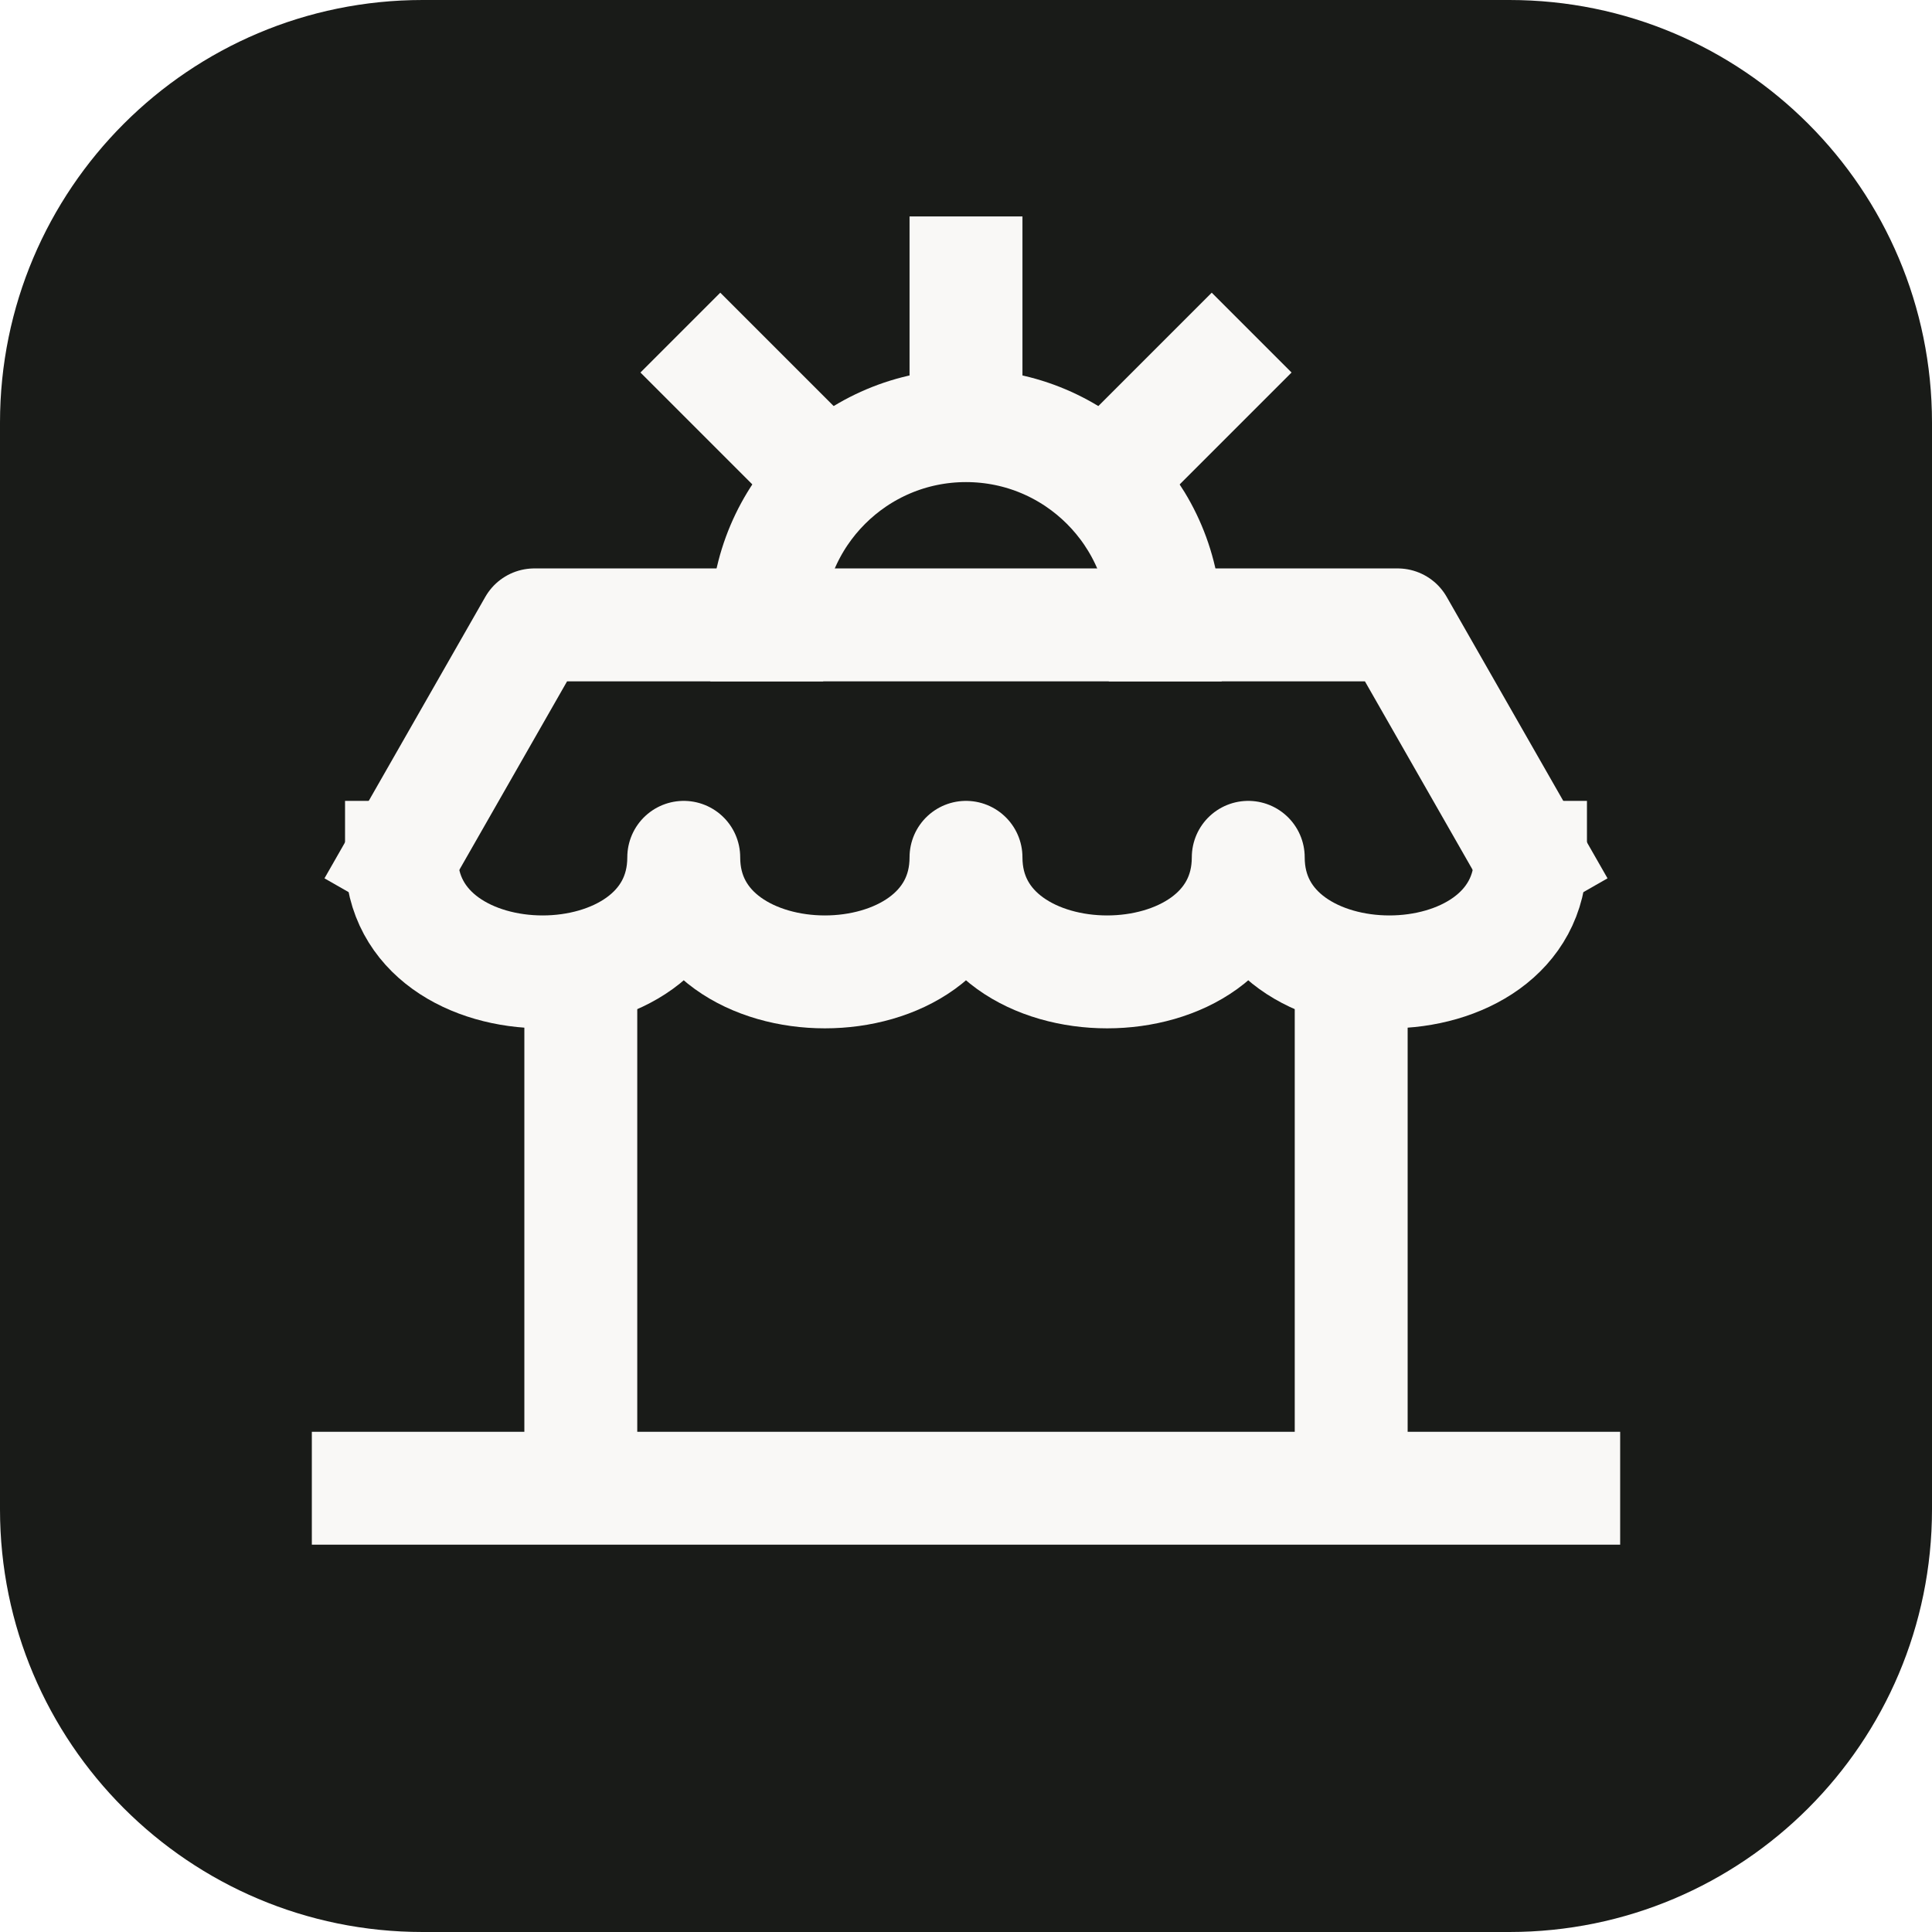
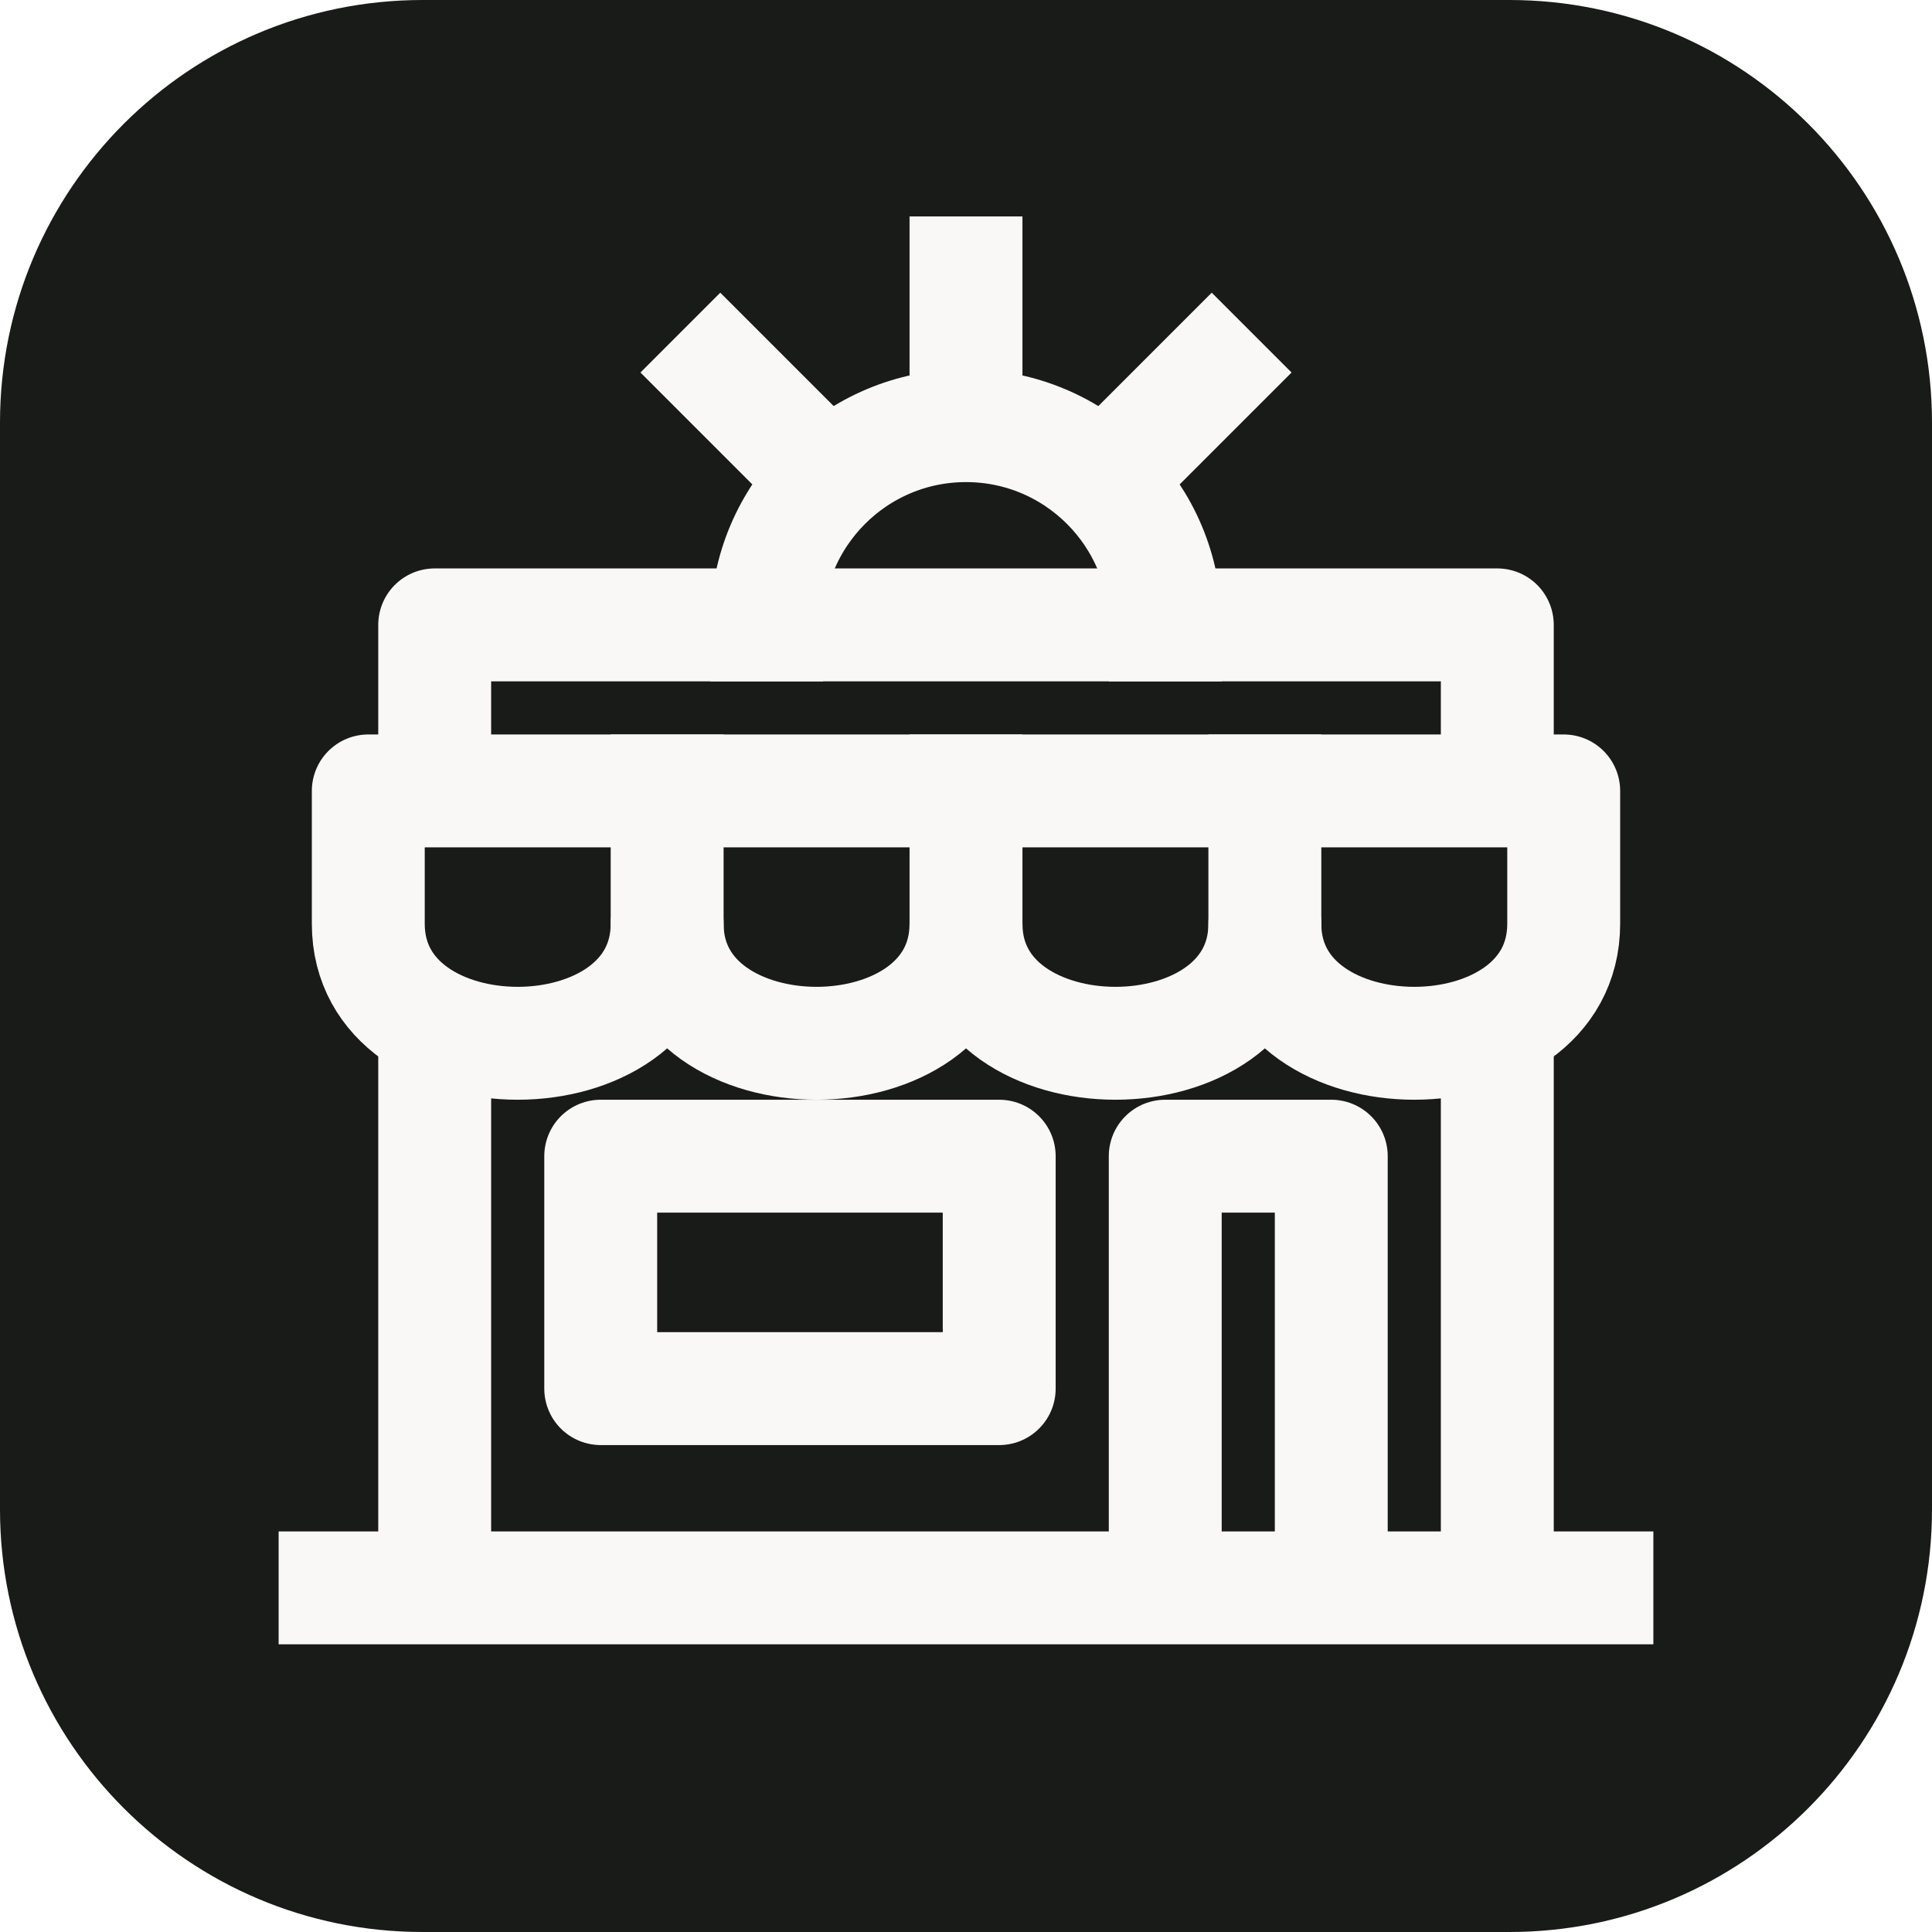
<svg xmlns="http://www.w3.org/2000/svg" viewBox="0 0 64 64" width="64" height="64">
  <rect width="64" height="64" rx="14" fill="#191b18" />
  <g transform="translate(5.6 6.4) scale(2.2)" fill="none" stroke="#f9f8f6" stroke-width="1.7" stroke-linecap="square" stroke-linejoin="round">
    <path d="M9 6.5a3 3 0 016 0" />
    <path d="M12 1.2v1.3M8.3 2.7l.9.9M15.7 2.7l-.9.9" />
-     <path d="M3.5 10l2-3.5h13l2 3.5" />
-     <path d="M3.5 10c0 2.3 4.25 2.3 4.25 0c0 2.3 4.25 2.3 4.25 0c0 2.3 4.25 2.3 4.25 0c0 2.3 4.25 2.3 4.25 0" />
-     <path d="M6.2 12.6v6.9M17.8 12.6v6.9M3 19.5h18" />
+     <path d="M4 6.5h16V9H4zM3 9h18v2c0 2.4-4.5 2.4-4.5 0c0 2.4-4.5 2.4-4.5 0c0 2.4-4.5 2.4-4.5 0c0 2.4-4.5 2.4-4.5 0V9z" />
+     <path d="M7.5 9v2M12 9v2M16.5 9v2" />
+     <path d="M4 13.5V21h16v-7.5M6.5 14.5h6V18h-6zM15 21v-6.5h2.5V21M2.5 21h19" />
  </g>
</svg>
